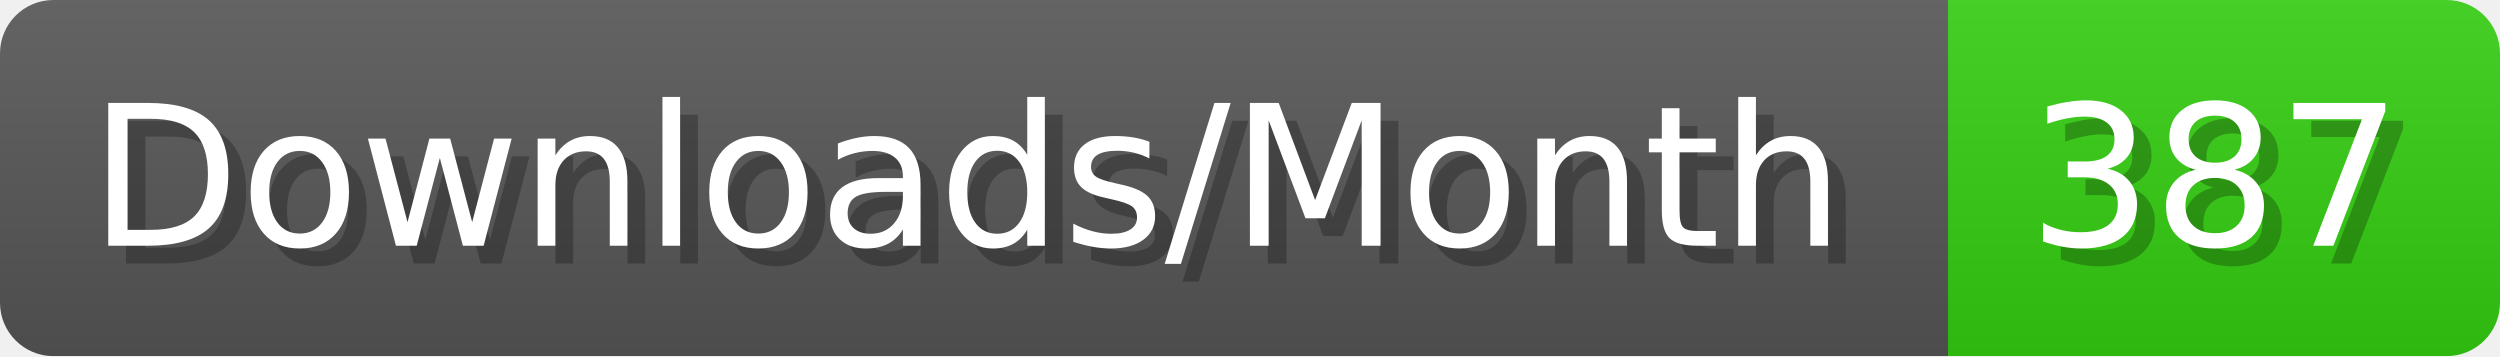
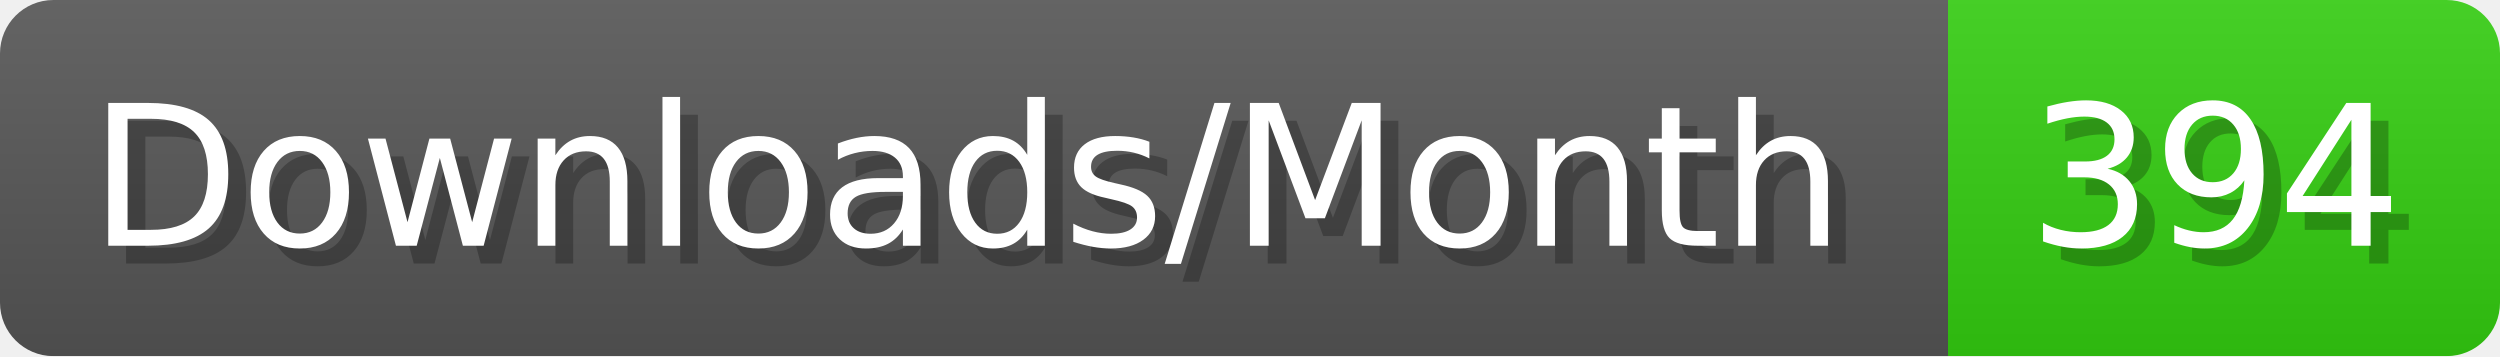
- <svg xmlns="http://www.w3.org/2000/svg" width="140.4" height="20" viewBox="0 0 1404 200" role="img" aria-label="Downloads/Month: 387">
+ <svg xmlns="http://www.w3.org/2000/svg" width="140.4" height="20" viewBox="0 0 1404 200" role="img" aria-label="Downloads/Month: 394">
  <linearGradient id="YlXUI" x2="0" y2="100%">
    <stop offset="0" stop-opacity=".1" stop-color="#EEE" />
    <stop offset="1" stop-opacity=".1" />
  </linearGradient>
  <mask id="JHhop">
    <rect width="1404" height="200" rx="30" fill="#FFF" />
  </mask>
  <g mask="url(#JHhop)">
    <rect width="1094" height="200" fill="#555" />
    <rect width="310" height="200" fill="#3C1" x="1094" />
    <rect width="1404" height="200" fill="url(#YlXUI)" />
  </g>
  <g aria-hidden="true" fill="#fff" text-anchor="start" font-family="Verdana,DejaVu Sans,sans-serif" font-size="110">
    <text x="60" y="148" textLength="994" fill="#000" opacity="0.25">Downloads/Month</text>
    <text x="50" y="138" textLength="994">Downloads/Month</text>
-     <text x="1149" y="148" textLength="210" fill="#000" opacity="0.25">387</text>
-     <text x="1139" y="138" textLength="210">387</text>
+     <text x="1149" y="148" textLength="210" fill="#000" opacity="0.25">394</text>
+     <text x="1139" y="138" textLength="210">394</text>
  </g>
</svg>
